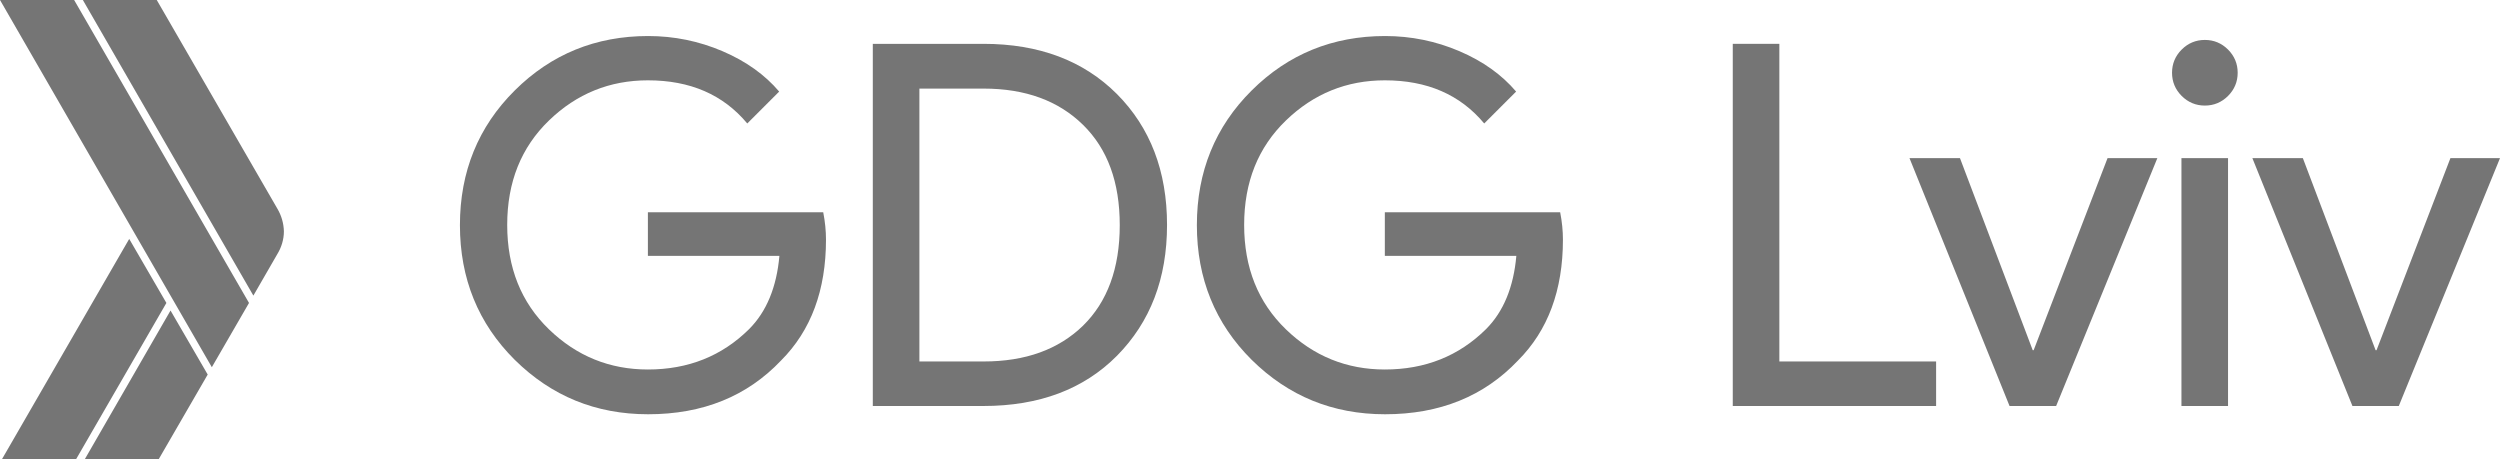
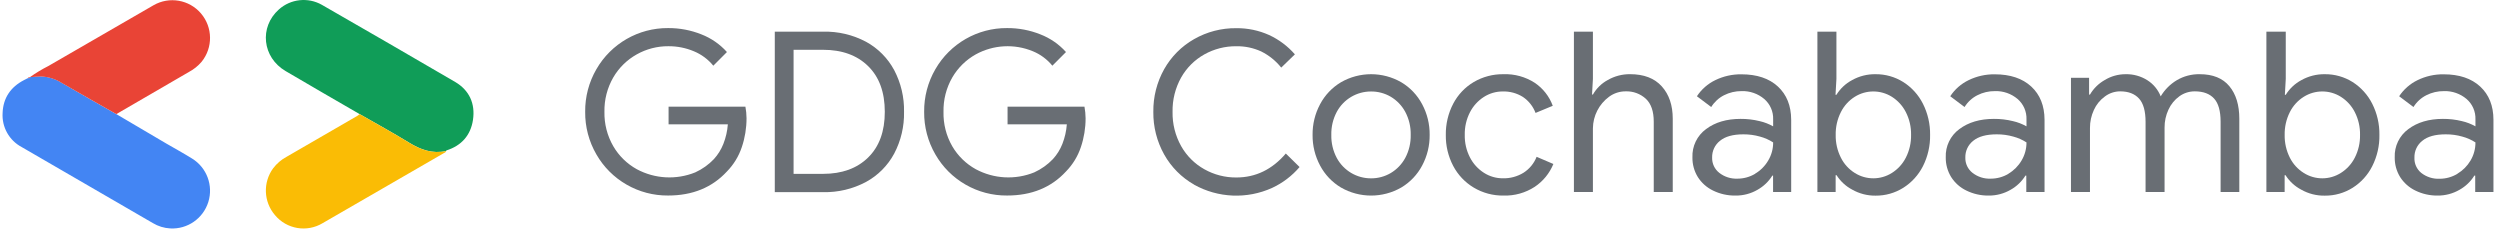
- <svg xmlns="http://www.w3.org/2000/svg" id="Layer_4" viewBox="95 151 1089.3 200">
-   <style>.st0{fill:#757575}</style>
-   <g id="XMLID_6_">
-     <path id="XMLID_3_" class="st0" d="M454.9 255.4c0 22-6.5 39.6-19.6 52.7-14.8 15.6-34.1 23.4-57.9 23.4-22.8 0-42.1-7.9-58.1-23.7-15.9-15.8-23.9-35.4-23.9-58.7s8-42.9 23.9-58.7 35.3-23.7 58.1-23.7c11.3 0 22.1 2.2 32.4 6.6 10.3 4.4 18.5 10.3 24.7 17.6l-13.9 13.9c-10.5-12.6-24.9-18.8-43.3-18.8-16.6 0-31 5.8-43.1 17.5-12.1 11.7-18.2 26.8-18.2 45.5s6.1 33.8 18.2 45.5c12.1 11.7 26.5 17.5 43.1 17.5 17.6 0 32.3-5.9 44.1-17.6 7.6-7.6 12-18.3 13.2-31.9h-57.3v-19h76.4c.8 4.1 1.2 8.1 1.2 11.9z" />
-     <path id="XMLID_20_" class="st0" d="M475.3 327.9V170.1h48.2c24.2 0 43.6 7.3 58.2 21.9 14.5 14.6 21.8 33.6 21.8 57s-7.3 42.3-21.8 57c-14.5 14.6-33.9 21.9-58.2 21.9h-48.2zm20.3-19.4h28c18.2 0 32.6-5.2 43.3-15.6 10.6-10.4 16-25 16-43.8 0-18.7-5.3-33.2-16-43.7s-25.1-15.8-43.3-15.8h-28v118.9z" />
-     <path id="XMLID_23_" class="st0" d="M776 255.4c0 22-6.5 39.6-19.6 52.7-14.8 15.6-34.1 23.4-57.9 23.4-22.8 0-42.1-7.9-58.1-23.7-15.9-15.8-23.9-35.4-23.9-58.7s8-42.9 23.9-58.7 35.3-23.7 58.1-23.7c11.3 0 22.1 2.2 32.4 6.6 10.3 4.4 18.5 10.3 24.7 17.6l-13.9 13.9c-10.5-12.6-24.9-18.8-43.3-18.8-16.6 0-31 5.8-43.1 17.5s-18.2 26.8-18.2 45.5 6.1 33.8 18.2 45.5 26.5 17.5 43.1 17.5c17.6 0 32.3-5.9 44.1-17.6 7.6-7.6 12-18.3 13.2-31.9h-57.3v-19h76.4c.8 4.1 1.2 8.1 1.2 11.9z" />
-     <path id="XMLID_25_" class="st0" d="M850 327.9V170.1h20.3v138.4h68.3v19.4H850z" />
-     <path id="XMLID_27_" class="st0" d="M970.6 327.9l-43.6-108h22l31.7 83.7h.4l32.2-83.7h21.7l-44.1 108h-20.3z" />
-     <path id="XMLID_29_" class="st0" d="M1065.8 192.8c-2.8 2.8-6.2 4.2-10.1 4.2-3.9 0-7.3-1.4-10.1-4.2-2.8-2.8-4.2-6.2-4.2-10.1 0-3.9 1.4-7.3 4.2-10.1 2.8-2.8 6.2-4.2 10.1-4.2 3.9 0 7.3 1.4 10.1 4.2 2.8 2.8 4.2 6.2 4.2 10.1 0 3.9-1.4 7.3-4.2 10.1zm0 135.1h-20.3v-108h20.3v108z" />
-     <path id="XMLID_32_" class="st0" d="M1120 327.9l-43.6-108h22l31.7 83.7h.4l32.2-83.7h21.6l-44.1 108H1120z" />
-   </g>
-   <g id="XMLID_261_">
-     <path id="XMLID_259_" class="st0" d="M127.3 151H95l92.3 160 16.2-28-76.2-132z" />
-     <path id="XMLID_258_" class="st0" d="M215.9 242l-52.6-91h-32.2l74.3 128.8 10.5-18.2c1.7-2.8 2.8-6.2 2.8-9.8-.1-3.6-1.1-6.9-2.8-9.8z" />
-     <path id="XMLID_257_" class="st0" d="M151.3 255.1L95.9 351h32.3l39.3-68-16.2-27.9z" />
-     <path id="XMLID_256_" class="st0" d="M169.3 286.3L132 351h32.2l21.3-36.8-16.2-27.9z" />
+ <svg xmlns="http://www.w3.org/2000/svg" width="283px" height="26px" version="1.1">
+   <g id="Page-1" stroke="none" stroke-width="1" fill="none" fill-rule="evenodd">
+     <g id="Devfest-Web-Home" transform="translate(-17, -17)" fill-rule="nonzero">
+       <g id="logo-gdgcochabamba" transform="translate(17, 17)">
+         <path d="M40.715,12.92 C37.918,11.298 35.109,9.685 32.33,8.045 C29.693,6.5 29.321,3.073 31.569,1.07 C32.912,-0.131 34.87,-0.342 36.437,0.547 C41.48,3.44 46.512,6.351 51.531,9.28 C53.136,10.223 53.815,11.744 53.54,13.576 C53.278,15.319 52.236,16.492 50.531,17.03 C50.503,17.048 50.489,17.083 50.499,17.116 L50.499,17.098 C48.953,17.435 47.619,16.95 46.309,16.147 C44.474,15.021 42.586,13.993 40.715,12.92 Z" id="Path" fill="#109D58" />
+         <path d="M13.168,12.917 L18.829,16.25 C19.803,16.817 20.794,17.355 21.75,17.952 C23.411,18.979 24.165,21.003 23.581,22.868 C22.997,24.733 21.224,25.964 19.275,25.858 C18.576,25.821 17.897,25.612 17.298,25.25 C12.353,22.382 7.408,19.516 2.464,16.652 C1.042,15.903 0.193,14.387 0.295,12.781 C0.357,11.088 1.21,9.842 2.723,9.065 L3.157,8.843 C3.245,8.843 3.363,8.884 3.384,8.731 L3.384,8.731 C3.806,8.701 4.231,8.639 4.656,8.648 C5.494,8.686 6.307,8.943 7.016,9.393 C9.055,10.589 11.114,11.747 13.168,12.917 Z" id="Path" fill="#4385F3" />
+         <path d="M13.168,12.917 C11.102,11.735 9.055,10.589 7.01,9.401 C6.301,8.952 5.488,8.695 4.65,8.657 C4.225,8.657 3.8,8.71 3.378,8.74 C4.043,8.266 4.742,7.844 5.47,7.475 C9.437,5.17 13.408,2.876 17.384,0.591 C19.166,-0.432 21.424,-0.039 22.756,1.527 C24.089,3.093 24.119,5.387 22.827,6.987 C22.429,7.457 21.945,7.847 21.402,8.137 L13.168,12.917 Z" id="Path" fill="#E94436" />
+         <path d="M40.715,12.92 C42.58,13.993 44.468,15.021 46.3,16.147 C47.61,16.95 48.956,17.435 50.49,17.098 C50.475,17.252 50.336,17.281 50.239,17.337 C45.674,19.985 41.102,22.626 36.523,25.261 C34.743,26.334 32.448,25.945 31.121,24.345 C29.834,22.841 29.751,20.648 30.92,19.051 C31.331,18.508 31.854,18.062 32.454,17.742 C35.115,16.21 37.771,14.673 40.42,13.133 C40.523,13.068 40.621,12.997 40.715,12.92 Z" id="Path" fill="#FABC05" />
+         <path d="M3.387,8.731 C3.366,8.884 3.248,8.831 3.16,8.843 C3.204,8.761 3.295,8.716 3.387,8.731 L3.387,8.731 Z" id="Path" fill="#E94436" />
+         <path d="M50.49,17.116 C50.481,17.083 50.494,17.048 50.522,17.03 C50.53,17.046 50.531,17.064 50.525,17.08 C50.519,17.096 50.506,17.109 50.49,17.116 L50.49,17.116 Z" id="Path" fill="#FABC05" />
+         <path d="M70.924,20.895 C69.502,20.079 68.322,18.898 67.508,17.473 C66.661,16.011 66.224,14.347 66.242,12.657 C66.224,10.967 66.661,9.304 67.508,7.841 C69.179,4.934 72.283,3.153 75.633,3.179 C76.92,3.17 78.196,3.411 79.392,3.888 C80.502,4.318 81.495,5.004 82.289,5.891 L80.746,7.437 C80.159,6.717 79.403,6.156 78.545,5.803 C77.632,5.419 76.65,5.225 75.659,5.232 C74.406,5.224 73.171,5.543 72.078,6.157 C70.975,6.773 70.058,7.674 69.422,8.766 C68.741,9.948 68.395,11.293 68.422,12.657 C68.394,14.02 68.739,15.365 69.419,16.545 C70.057,17.642 70.98,18.545 72.089,19.157 C74.134,20.253 76.558,20.382 78.707,19.512 C79.502,19.148 80.22,18.636 80.823,18.002 C81.277,17.501 81.637,16.921 81.885,16.291 C82.164,15.582 82.335,14.835 82.392,14.075 L75.683,14.075 L75.683,12.075 L84.381,12.075 C84.462,12.51 84.505,12.951 84.508,13.393 C84.508,14.498 84.329,15.596 83.977,16.643 C83.63,17.686 83.05,18.636 82.28,19.42 C80.61,21.228 78.391,22.133 75.624,22.133 C73.975,22.147 72.352,21.72 70.924,20.895 L70.924,20.895 Z" id="Path" fill="#696E74" />
+         <path d="M87.706,3.584 L93.173,3.584 C94.864,3.541 96.537,3.935 98.032,4.727 C99.384,5.464 100.492,6.579 101.221,7.936 C101.987,9.391 102.371,11.018 102.337,12.663 C102.371,14.308 101.987,15.935 101.221,17.39 C100.492,18.747 99.384,19.861 98.032,20.596 C96.538,21.392 94.865,21.79 93.173,21.751 L87.706,21.751 L87.706,3.584 Z M93.173,19.68 C95.315,19.68 97.015,19.063 98.274,17.828 C99.533,16.593 100.161,14.869 100.159,12.657 C100.159,10.443 99.531,8.72 98.274,7.487 C97.017,6.254 95.317,5.637 93.173,5.637 L89.833,5.637 L89.833,19.68 L93.173,19.68 Z" id="Shape" fill="#696E74" />
+         <path d="M109.297,20.895 C107.874,20.079 106.695,18.898 105.88,17.473 C105.034,16.011 104.597,14.347 104.614,12.657 C104.597,10.967 105.034,9.304 105.88,7.841 C107.552,4.934 110.656,3.153 114.005,3.179 C115.292,3.171 116.569,3.411 117.764,3.888 C118.877,4.317 119.873,5.004 120.67,5.891 L119.127,7.437 C118.539,6.718 117.782,6.156 116.923,5.803 C114.825,4.933 112.447,5.063 110.456,6.157 C109.354,6.773 108.437,7.674 107.801,8.766 C107.12,9.948 106.776,11.293 106.804,12.657 C106.772,14.019 107.112,15.364 107.789,16.545 C108.427,17.642 109.351,18.545 110.462,19.157 C112.506,20.253 114.931,20.382 117.08,19.512 C117.874,19.149 118.593,18.638 119.195,18.005 C119.652,17.505 120.013,16.925 120.26,16.294 C120.538,15.585 120.708,14.838 120.765,14.078 L114.056,14.078 L114.056,12.075 L122.762,12.075 C122.842,12.51 122.885,12.951 122.889,13.393 C122.89,14.498 122.71,15.596 122.358,16.643 C122.012,17.686 121.431,18.636 120.661,19.42 C118.992,21.228 116.773,22.133 114.005,22.133 C112.354,22.149 110.728,21.721 109.297,20.895 L109.297,20.895 Z" id="Path" fill="#696E74" />
+         <path d="M135.166,20.895 C133.75,20.088 132.581,18.91 131.784,17.488 C130.959,16.014 130.536,14.347 130.557,12.657 C130.536,10.968 130.959,9.303 131.784,7.83 C132.583,6.411 133.752,5.236 135.166,4.432 C136.621,3.599 138.272,3.17 139.948,3.191 C141.226,3.176 142.491,3.439 143.657,3.962 C144.775,4.477 145.772,5.224 146.581,6.154 L145.035,7.652 C144.422,6.886 143.65,6.263 142.772,5.826 C141.886,5.42 140.922,5.218 139.948,5.235 C138.682,5.222 137.434,5.541 136.328,6.16 C135.233,6.774 134.327,7.676 133.708,8.769 C133.043,9.956 132.707,11.299 132.734,12.66 C132.707,14.019 133.044,15.36 133.708,16.545 C134.326,17.64 135.233,18.543 136.328,19.157 C137.433,19.779 138.681,20.101 139.948,20.091 C142.141,20.091 144.01,19.187 145.554,17.379 L147.112,18.909 C146.256,19.912 145.194,20.719 143.999,21.273 C141.162,22.557 137.886,22.42 135.166,20.903 L135.166,20.895 Z" id="Path" fill="#696E74" />
+         <path d="M151.794,21.225 C150.795,20.629 149.979,19.77 149.434,18.741 C148.862,17.674 148.57,16.48 148.584,15.269 C148.57,14.059 148.862,12.864 149.434,11.797 C149.979,10.769 150.795,9.909 151.794,9.313 C153.909,8.095 156.511,8.095 158.627,9.313 C159.626,9.908 160.443,10.768 160.987,11.797 C161.559,12.864 161.851,14.059 161.837,15.269 C161.851,16.48 161.559,17.674 160.987,18.741 C160.443,19.77 159.626,20.63 158.627,21.225 C156.511,22.443 153.909,22.443 151.794,21.225 L151.794,21.225 Z M157.426,19.592 C158.119,19.181 158.688,18.59 159.072,17.881 C159.5,17.078 159.713,16.179 159.692,15.269 C159.713,14.36 159.5,13.46 159.072,12.657 C158.688,11.949 158.119,11.357 157.426,10.947 C156.754,10.555 155.988,10.351 155.21,10.356 C153.59,10.347 152.096,11.233 151.325,12.66 C150.897,13.463 150.684,14.363 150.705,15.272 C150.684,16.181 150.898,17.081 151.325,17.884 C152.096,19.311 153.59,20.197 155.21,20.188 C155.989,20.192 156.754,19.985 157.426,19.592 L157.426,19.592 Z" id="Shape" fill="#696E74" />
+         <path d="M166.829,21.237 C165.842,20.648 165.036,19.798 164.501,18.779 C163.934,17.697 163.647,16.491 163.666,15.269 C163.648,14.043 163.935,12.832 164.501,11.744 C165.033,10.723 165.839,9.872 166.829,9.286 C167.849,8.688 169.013,8.382 170.195,8.4 C171.447,8.355 172.683,8.695 173.736,9.375 C174.671,10.005 175.384,10.915 175.772,11.975 L173.824,12.784 C173.547,12.046 173.047,11.413 172.393,10.973 C171.708,10.545 170.911,10.329 170.104,10.353 C169.35,10.351 168.612,10.566 167.977,10.973 C167.308,11.401 166.765,11.998 166.401,12.705 C165.994,13.496 165.792,14.376 165.811,15.266 C165.791,16.155 165.994,17.035 166.401,17.825 C166.765,18.534 167.311,19.134 167.983,19.562 C168.617,19.969 169.356,20.184 170.11,20.183 C170.941,20.207 171.762,19.987 172.47,19.55 C173.138,19.121 173.655,18.491 173.945,17.751 L175.842,18.563 C175.412,19.617 174.676,20.518 173.73,21.149 C172.678,21.833 171.443,22.178 170.189,22.138 C169.008,22.154 167.845,21.843 166.829,21.237 Z" id="Path" fill="#696E74" />
+         <path d="M178.167,3.584 L180.318,3.584 L180.318,8.932 L180.218,10.704 L180.318,10.704 C180.713,10.007 181.297,9.435 182.003,9.056 C182.769,8.616 183.639,8.389 184.522,8.397 C186.089,8.397 187.29,8.858 188.116,9.78 C188.942,10.701 189.355,11.919 189.355,13.44 L189.355,21.734 L187.204,21.734 L187.204,13.774 C187.204,12.608 186.909,11.746 186.319,11.189 C185.693,10.613 184.865,10.308 184.015,10.341 C183.346,10.339 182.693,10.551 182.153,10.947 C181.014,11.783 180.334,13.107 180.318,14.522 L180.318,21.734 L178.167,21.734 L178.167,3.584 Z" id="Path" fill="#696E74" />
+         <path d="M193.91,21.568 C193.205,21.228 192.609,20.697 192.19,20.035 C191.781,19.368 191.57,18.598 191.583,17.816 C191.531,16.556 192.111,15.353 193.129,14.61 C194.155,13.842 195.454,13.458 197.026,13.458 C197.755,13.451 198.481,13.537 199.189,13.712 C199.725,13.833 200.241,14.032 200.72,14.303 L200.72,13.52 C200.754,12.633 200.381,11.778 199.708,11.201 C198.994,10.6 198.085,10.284 197.153,10.314 C196.458,10.307 195.772,10.468 195.153,10.784 C194.56,11.087 194.061,11.547 193.71,12.114 L192.09,10.896 C192.607,10.109 193.328,9.478 194.176,9.07 C195.095,8.624 196.105,8.398 197.126,8.412 C198.883,8.412 200.26,8.873 201.257,9.794 C202.254,10.716 202.756,11.971 202.762,13.558 L202.762,21.734 L200.711,21.734 L200.711,19.881 L200.626,19.881 C200.213,20.547 199.638,21.096 198.956,21.48 C198.195,21.923 197.328,22.15 196.448,22.138 C195.569,22.151 194.7,21.956 193.91,21.568 L193.91,21.568 Z M198.669,19.668 C199.287,19.305 199.801,18.789 200.162,18.17 C200.533,17.551 200.726,16.842 200.72,16.12 C200.26,15.824 199.756,15.601 199.227,15.461 C198.618,15.288 197.987,15.203 197.354,15.207 C196.173,15.207 195.288,15.452 194.698,15.943 C194.12,16.4 193.792,17.105 193.813,17.843 C193.794,18.513 194.094,19.152 194.622,19.565 C195.21,20.023 195.942,20.257 196.687,20.224 C197.384,20.223 198.069,20.035 198.669,19.68 L198.669,19.668 Z" id="Shape" fill="#696E74" />
+         <path d="M209.668,21.465 C208.946,21.084 208.336,20.521 207.898,19.831 L207.795,19.831 L207.795,21.734 L205.73,21.734 L205.73,3.584 L207.883,3.584 L207.883,8.932 L207.78,10.731 L207.883,10.731 C208.316,10.03 208.927,9.457 209.654,9.07 C210.464,8.616 211.38,8.385 212.309,8.4 C213.418,8.389 214.508,8.696 215.448,9.286 C216.4,9.888 217.17,10.738 217.676,11.744 C218.226,12.836 218.505,14.046 218.487,15.269 C218.509,16.499 218.23,17.717 217.676,18.815 C217.167,19.816 216.398,20.662 215.448,21.261 C214.508,21.851 213.418,22.158 212.309,22.147 C211.384,22.157 210.473,21.922 209.668,21.465 L209.668,21.465 Z M214.162,19.577 C214.836,19.153 215.383,18.553 215.743,17.843 C216.148,17.046 216.35,16.162 216.333,15.269 C216.35,14.376 216.148,13.492 215.743,12.696 C215.382,11.985 214.836,11.384 214.162,10.958 C212.876,10.151 211.243,10.151 209.958,10.958 C209.287,11.379 208.745,11.976 208.391,12.684 C207.986,13.484 207.783,14.372 207.801,15.269 C207.783,16.166 207.986,17.054 208.391,17.854 C208.744,18.562 209.287,19.158 209.958,19.577 C211.242,20.388 212.878,20.388 214.162,19.577 L214.162,19.577 Z" id="Shape" fill="#696E74" />
+         <path d="M222.588,21.568 C221.882,21.229 221.286,20.698 220.868,20.035 C220.459,19.368 220.248,18.598 220.26,17.816 C220.207,16.556 220.786,15.353 221.803,14.61 C222.834,13.842 224.133,13.458 225.701,13.458 C226.43,13.451 227.158,13.537 227.866,13.712 C228.403,13.833 228.919,14.032 229.398,14.303 L229.398,13.52 C229.432,12.633 229.059,11.778 228.386,11.201 C227.671,10.6 226.76,10.284 225.828,10.314 C225.134,10.307 224.448,10.468 223.83,10.784 C223.237,11.087 222.738,11.547 222.387,12.114 L220.768,10.896 C221.284,10.109 222.005,9.478 222.854,9.07 C223.772,8.624 224.783,8.398 225.804,8.412 C227.559,8.412 228.935,8.873 229.935,9.794 C230.934,10.716 231.436,11.971 231.442,13.558 L231.442,21.734 L229.377,21.734 L229.377,19.881 L229.277,19.881 C228.863,20.547 228.288,21.097 227.604,21.48 C226.848,21.92 225.988,22.148 225.114,22.138 C224.239,22.149 223.374,21.954 222.588,21.568 Z M227.347,19.668 C227.964,19.304 228.477,18.789 228.84,18.17 C229.21,17.551 229.403,16.842 229.398,16.12 C228.937,15.824 228.434,15.601 227.905,15.461 C227.295,15.288 226.665,15.203 226.031,15.207 C224.851,15.207 223.961,15.452 223.361,15.943 C222.783,16.401 222.455,17.105 222.476,17.843 C222.458,18.513 222.759,19.152 223.287,19.565 C223.876,20.023 224.608,20.257 225.353,20.224 C226.054,20.225 226.743,20.037 227.347,19.68 L227.347,19.668 Z" id="Shape" fill="#696E74" />
+         <path d="M234.434,8.805 L236.484,8.805 L236.484,10.707 L236.585,10.707 C236.986,10.019 237.564,9.45 238.258,9.059 C238.969,8.626 239.786,8.398 240.618,8.4 C241.491,8.379 242.35,8.618 243.087,9.085 C243.768,9.519 244.294,10.157 244.592,10.908 C245.036,10.16 245.659,9.534 246.404,9.085 C247.192,8.618 248.096,8.381 249.012,8.4 C250.495,8.4 251.612,8.852 252.363,9.756 C253.115,10.66 253.49,11.889 253.49,13.443 L253.49,21.734 L251.372,21.734 L251.372,13.774 C251.372,12.575 251.13,11.706 250.64,11.162 C250.151,10.619 249.419,10.341 248.457,10.341 C247.831,10.336 247.219,10.53 246.71,10.896 C246.172,11.283 245.745,11.805 245.471,12.409 C245.174,13.044 245.023,13.738 245.029,14.439 L245.029,21.734 L242.878,21.734 L242.878,13.798 C242.878,12.583 242.633,11.703 242.143,11.162 C241.653,10.622 240.948,10.341 240.001,10.341 C239.371,10.342 238.759,10.55 238.258,10.932 C237.723,11.323 237.299,11.846 237.027,12.45 C236.731,13.09 236.58,13.787 236.585,14.492 L236.585,21.734 L234.434,21.734 L234.434,8.805 Z" id="Path" fill="#696E74" />
+         <path d="M260.492,21.465 C259.769,21.084 259.159,20.521 258.721,19.831 L258.621,19.831 L258.621,21.734 L256.556,21.734 L256.556,3.584 L258.748,3.584 L258.748,8.932 L258.648,10.731 L258.748,10.731 C259.181,10.03 259.792,9.457 260.518,9.07 C261.329,8.616 262.245,8.385 263.173,8.4 C264.283,8.389 265.372,8.697 266.313,9.286 C267.263,9.888 268.032,10.738 268.537,11.744 C269.088,12.836 269.366,14.046 269.349,15.269 C269.371,16.499 269.092,17.717 268.537,18.815 C268.031,19.817 267.262,20.662 266.313,21.261 C265.372,21.85 264.283,22.158 263.173,22.147 C262.235,22.165 261.308,21.929 260.492,21.465 Z M264.985,19.577 C265.66,19.154 266.207,18.554 266.566,17.843 C266.971,17.046 267.173,16.162 267.156,15.269 C267.173,14.376 266.971,13.492 266.566,12.696 C266.206,11.984 265.659,11.383 264.985,10.958 C263.701,10.151 262.068,10.151 260.784,10.958 C260.112,11.379 259.569,11.975 259.214,12.684 C258.809,13.484 258.607,14.372 258.624,15.269 C258.607,16.166 258.809,17.054 259.214,17.854 C259.569,18.562 260.112,19.159 260.784,19.577 C262.067,20.389 263.702,20.389 264.985,19.577 L264.985,19.577 Z" id="Shape" fill="#696E74" />
+         <path d="M273.414,21.568 C272.708,21.228 272.111,20.697 271.691,20.035 C271.282,19.368 271.071,18.598 271.083,17.816 C271.031,16.556 271.611,15.353 272.629,14.61 C273.66,13.842 274.959,13.458 276.527,13.458 C277.256,13.451 277.982,13.537 278.69,13.712 C279.226,13.833 279.742,14.032 280.221,14.303 L280.221,13.52 C280.255,12.633 279.882,11.778 279.209,11.201 C278.496,10.6 277.585,10.284 276.654,10.314 C275.959,10.307 275.273,10.468 274.653,10.784 C274.058,11.086 273.557,11.546 273.205,12.114 L271.585,10.896 C272.103,10.11 272.825,9.479 273.674,9.07 C274.592,8.623 275.603,8.397 276.624,8.412 C278.379,8.412 279.756,8.873 280.755,9.794 C281.754,10.716 282.256,11.971 282.259,13.558 L282.259,21.734 L280.194,21.734 L280.194,19.881 L280.094,19.881 C279.682,20.547 279.107,21.097 278.424,21.48 C277.664,21.922 276.798,22.15 275.919,22.138 C275.051,22.146 274.193,21.951 273.414,21.568 L273.414,21.568 Z M278.173,19.668 C278.789,19.303 279.303,18.788 279.666,18.17 C280.034,17.55 280.226,16.841 280.221,16.12 C279.76,15.824 279.257,15.601 278.728,15.461 C278.119,15.288 277.488,15.202 276.854,15.207 C275.674,15.207 274.789,15.452 274.199,15.943 C273.621,16.4 273.292,17.105 273.314,17.843 C273.283,18.511 273.571,19.155 274.09,19.577 C274.678,20.035 275.41,20.268 276.155,20.236 C276.866,20.237 277.563,20.045 278.173,19.68 L278.173,19.668 Z" id="Shape" fill="#696E74" />
+       </g>
+     </g>
  </g>
</svg>
